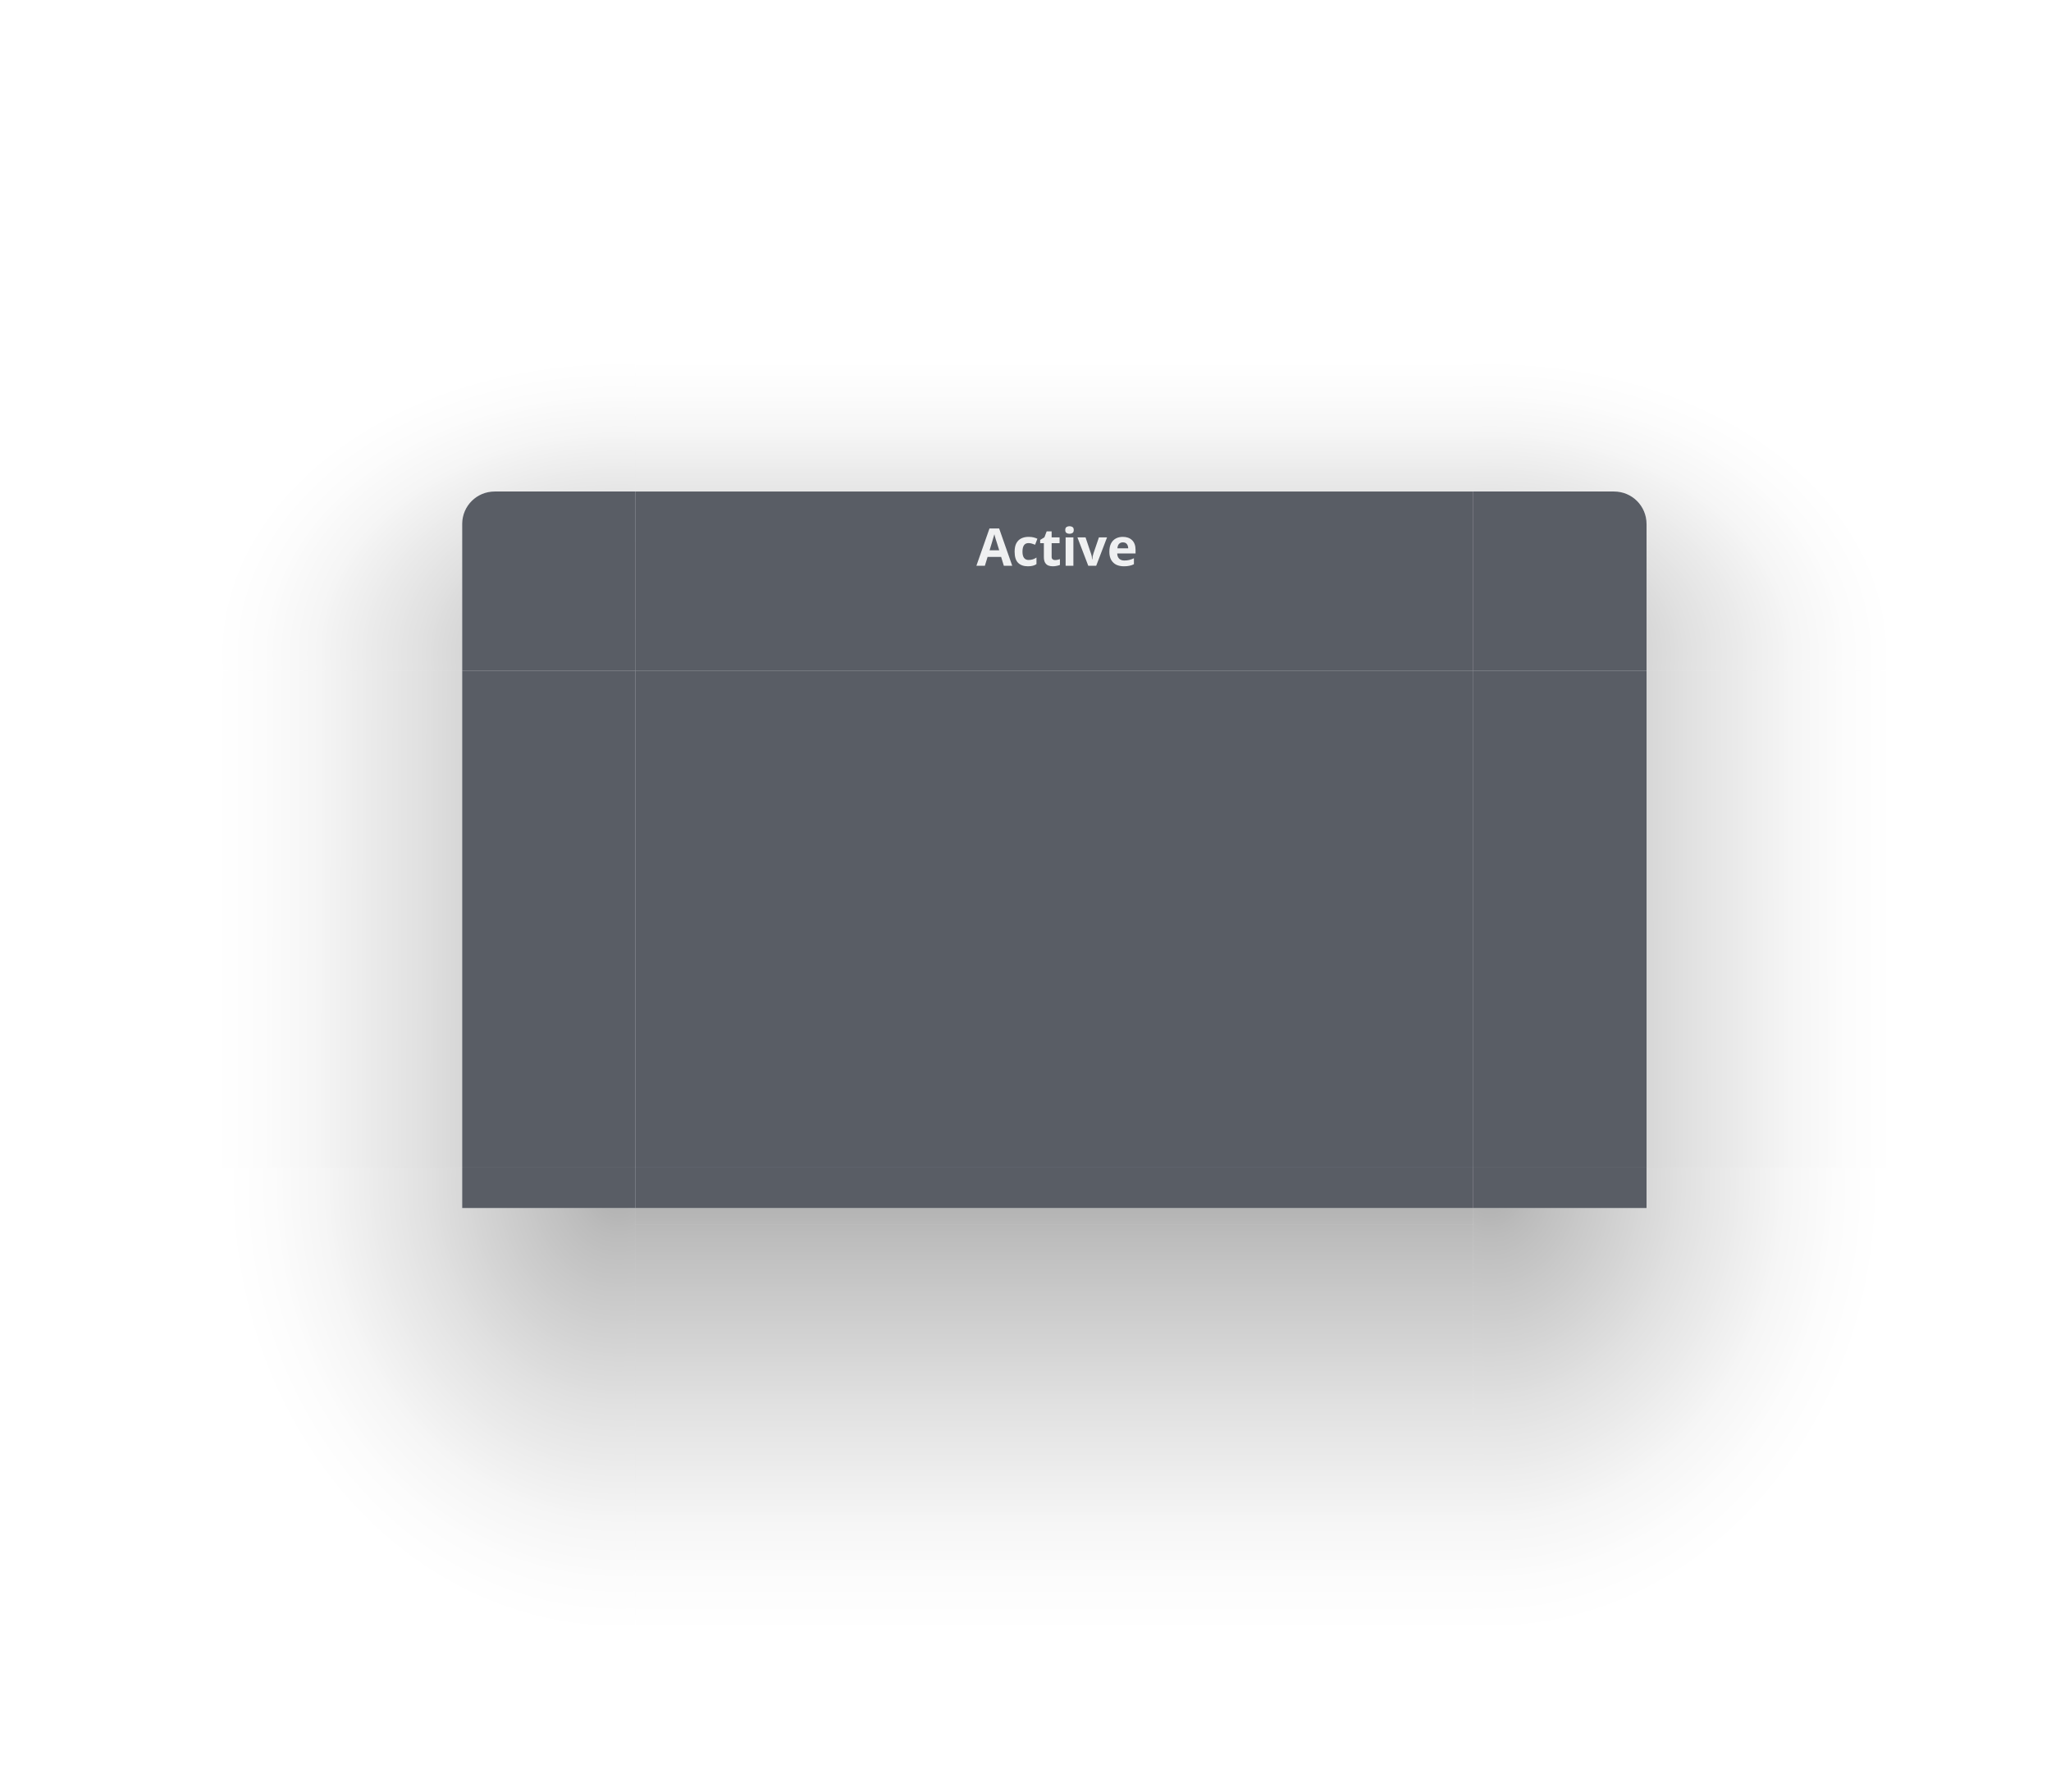
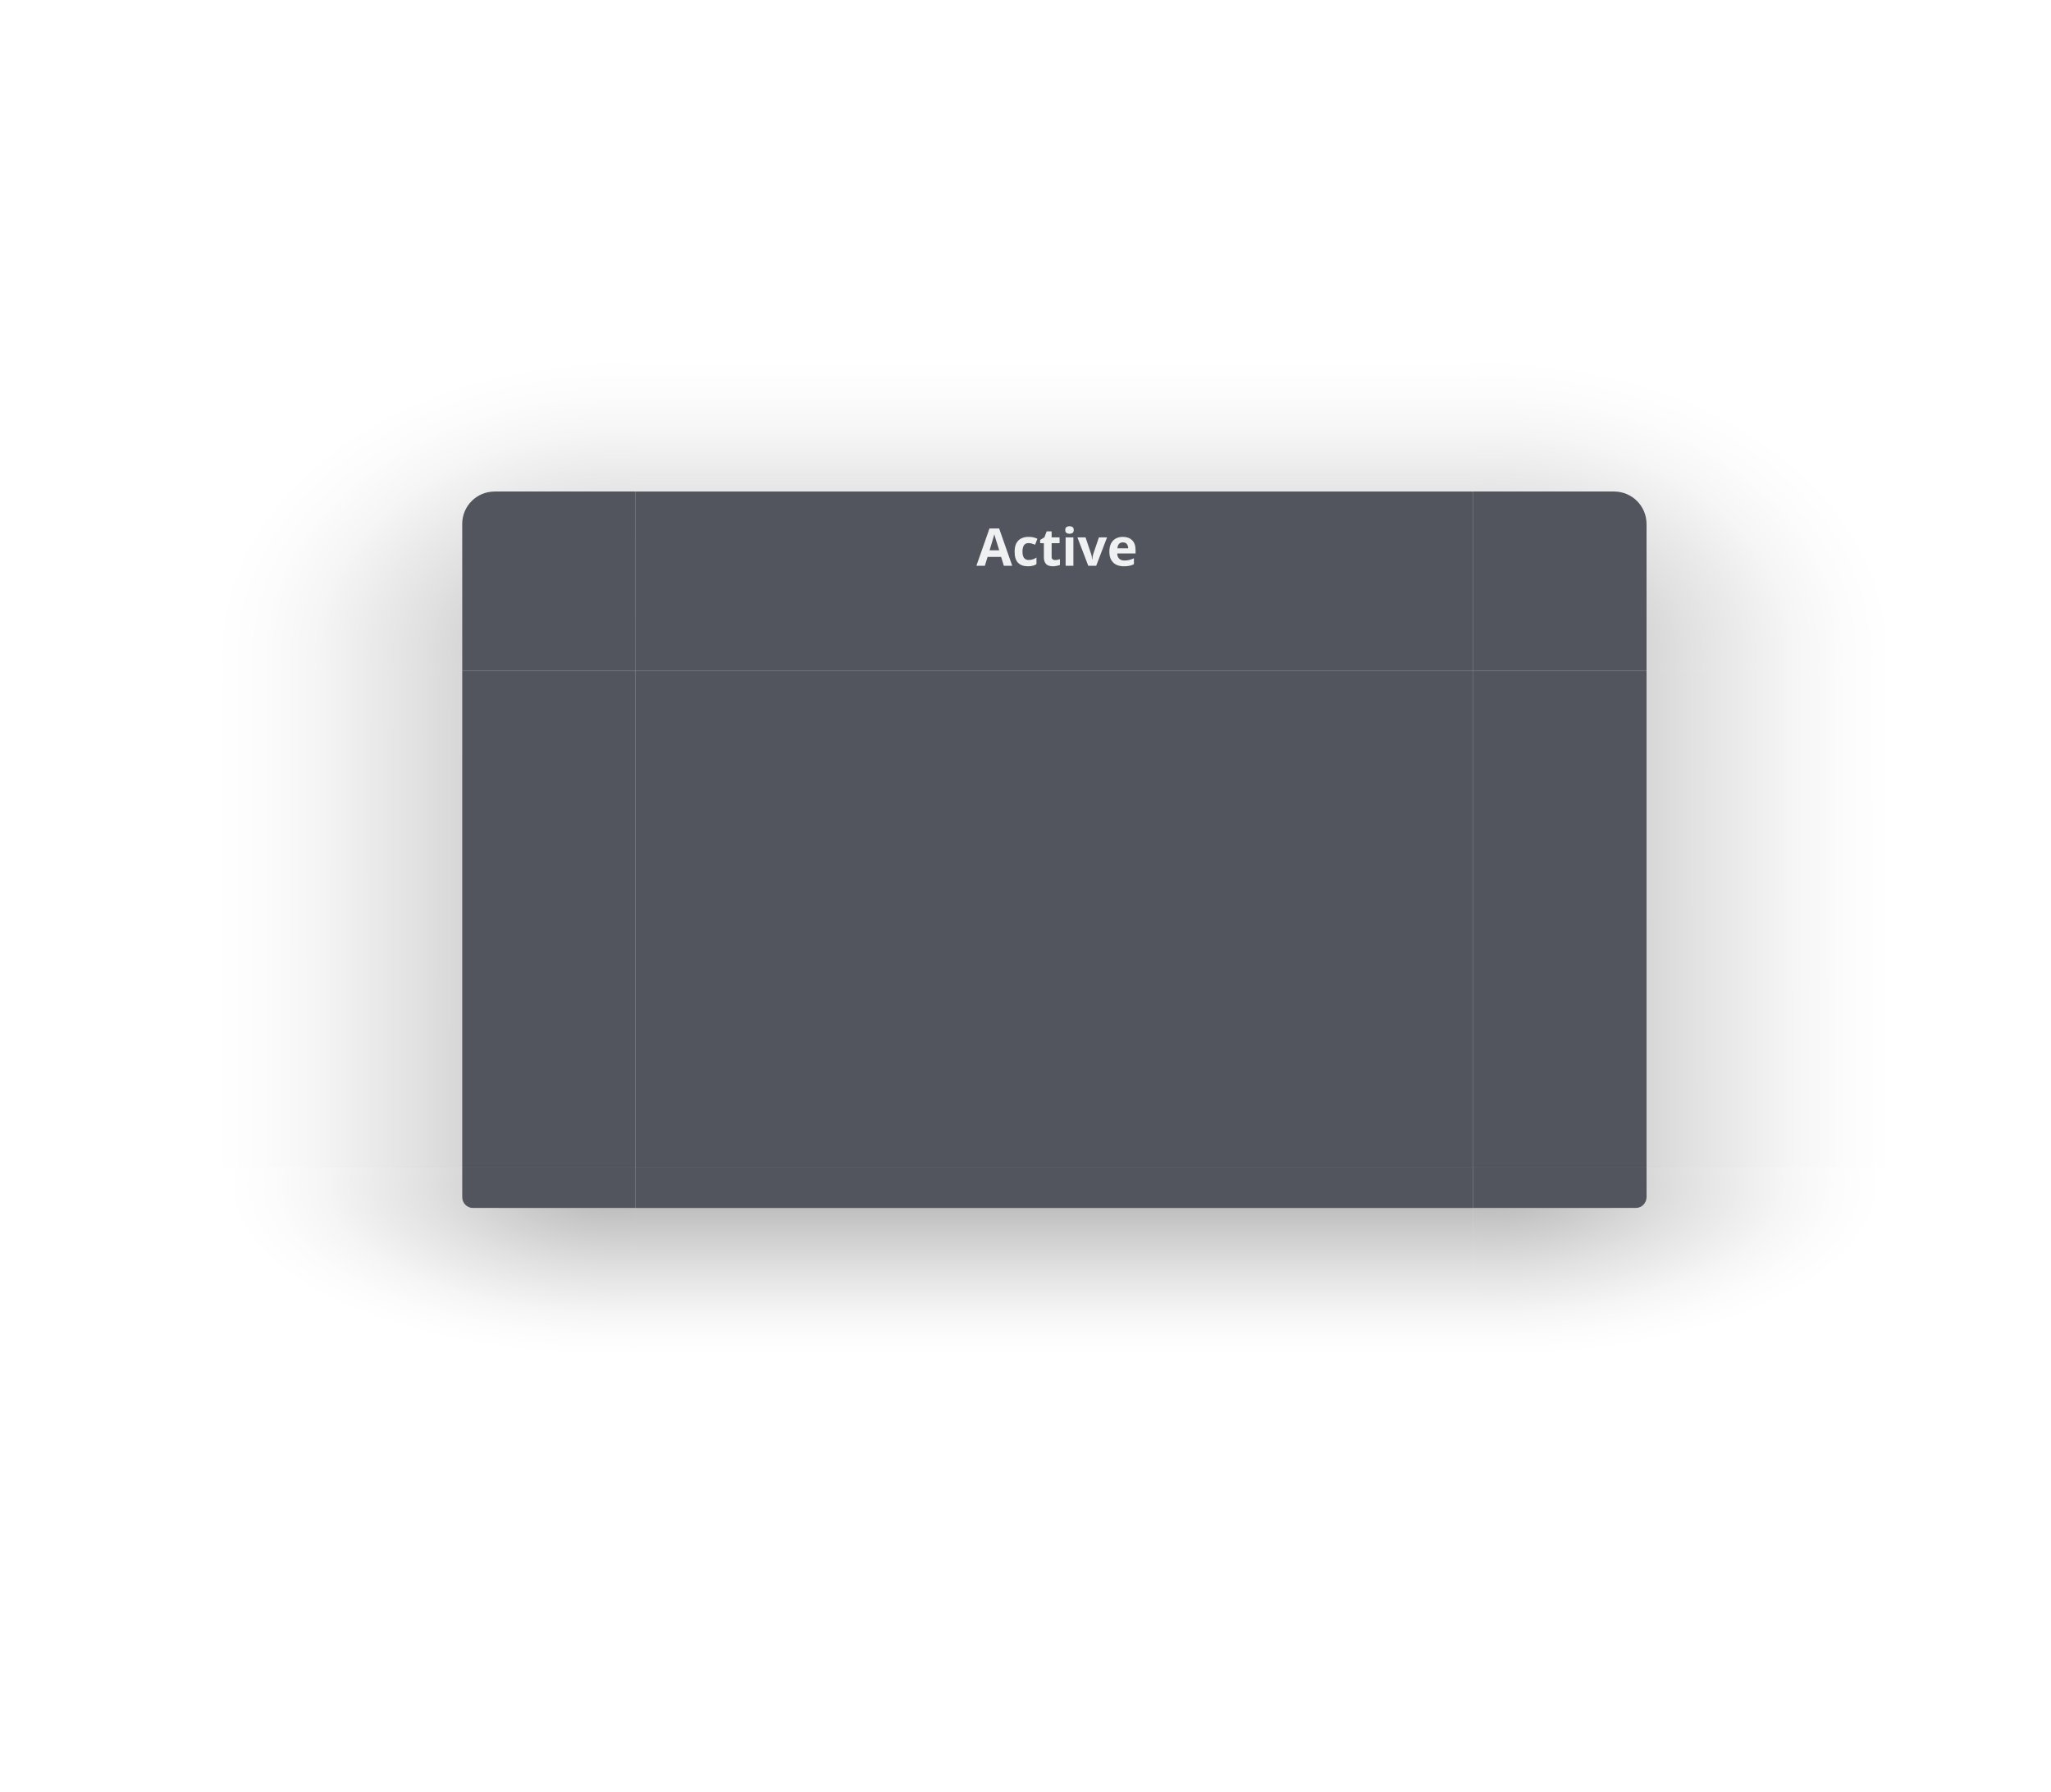
<svg xmlns="http://www.w3.org/2000/svg" xmlns:xlink="http://www.w3.org/1999/xlink" width="378.67" height="330.67" version="1.0" viewBox="0 0 355 310">
  <defs>
-     <linearGradient id="linearGradient5391">
+     <linearGradient id="a">
      <stop stop-opacity=".922" offset="0" />
      <stop stop-opacity=".741" offset=".125" />
      <stop stop-opacity=".602" offset=".25" />
      <stop stop-opacity=".331" offset=".5" />
      <stop stop-opacity=".108" offset=".75" />
      <stop stop-opacity=".039" offset=".875" />
      <stop stop-opacity="0" offset="1" />
    </linearGradient>
-     <linearGradient id="linearGradient5688" x1="398" x2="398" y1="143" y2="220.94" gradientTransform="matrix(1.0667 0 0 1.0667 -229.34 66.008)" gradientUnits="userSpaceOnUse" xlink:href="#linearGradient5391" />
-     <linearGradient id="linearGradient5785" x1="349.88" x2="279.88" y1="99" y2="98.938" gradientTransform="matrix(1.0667 0 0 1.0667 -258.87 63)" gradientUnits="userSpaceOnUse" xlink:href="#linearGradient5391" />
-     <linearGradient id="linearGradient5791" x1="350" x2="280" y1="99" y2="98.938" gradientTransform="matrix(-1.0667 0 0 1.0667 648.34 63)" gradientUnits="userSpaceOnUse" xlink:href="#linearGradient5391" />
-     <linearGradient id="linearGradient6612" x1="396" x2="396" y1="66" y2="14.938" gradientTransform="matrix(1.0667 0 0 1.0667 -229.34 50.403)" gradientUnits="userSpaceOnUse" xlink:href="#linearGradient5391" />
-     <radialGradient id="radialGradient6995" cx="296.48" cy="80.417" r="17.5" gradientTransform="matrix(-1.1138e-6 -3.1125 -4.2667 1.3641e-6 618.12 1043.5)" gradientUnits="userSpaceOnUse" xlink:href="#linearGradient5391" />
-     <radialGradient id="radialGradient7795" cx="48.271" cy="177.38" r="17.5" gradientTransform="matrix(4.1448 -.0002829 -.00032841 -4.7468 74.987 1060.6)" gradientUnits="userSpaceOnUse" xlink:href="#linearGradient5391" />
-     <radialGradient id="radialGradient7795-5" cx="48.271" cy="177.38" r="17.5" gradientTransform="matrix(-4.1448 -.0002829 .00032841 -4.7468 314.35 1060.6)" gradientUnits="userSpaceOnUse">
+     <linearGradient id="i" x1="398" x2="398" y1="143" y2="172.88" gradientTransform="matrix(1.0667 0 0 1.0667 -229.34 66.008)" gradientUnits="userSpaceOnUse" xlink:href="#a" />
+     <linearGradient id="h" x1="349.88" x2="279.88" y1="99" y2="98.938" gradientTransform="matrix(1.0667,0,0,1.0667,-258.87,63)" gradientUnits="userSpaceOnUse" xlink:href="#a" />
+     <linearGradient id="g" x1="350" x2="280" y1="99" y2="98.938" gradientTransform="matrix(-1.0667,0,0,1.0667,648.34,63)" gradientUnits="userSpaceOnUse" xlink:href="#a" />
+     <linearGradient id="f" x1="396" x2="396" y1="66" y2="14.938" gradientTransform="matrix(1.0667,0,0,1.0667,-229.34,50.403)" gradientUnits="userSpaceOnUse" xlink:href="#a" />
+     <radialGradient id="e" cx="296.48" cy="80.417" r="17.5" gradientTransform="matrix(-1.1138e-6,-3.1125,-4.2667,1.3641e-6,618.12,1043.5)" gradientUnits="userSpaceOnUse" xlink:href="#a" />
+     <radialGradient id="c" cx="48.271" cy="177.38" r="17.5" gradientTransform="matrix(4.1448 1.4787e-6 0 -1.8183 74.929 541.13)" gradientUnits="userSpaceOnUse" xlink:href="#a" />
+     <radialGradient id="b" cx="48.271" cy="177.38" r="17.5" gradientTransform="matrix(-4.1448 1.4787e-6 0 -1.8183 314.41 541.13)" gradientUnits="userSpaceOnUse">
      <stop stop-opacity=".922" offset="0" />
      <stop stop-opacity=".741" offset=".125" />
      <stop stop-opacity=".602" offset=".25" />
      <stop stop-opacity=".331" offset=".5" />
      <stop stop-opacity=".108" offset=".75" />
      <stop stop-opacity=".039" offset=".875" />
      <stop stop-opacity="0" offset="1" />
    </radialGradient>
-     <radialGradient id="radialGradient6995-2" cx="296.48" cy="80.417" r="17.5" gradientTransform="matrix(1.1138e-6 -3.1125 4.2667 1.3641e-6 -228.79 1043.5)" gradientUnits="userSpaceOnUse" xlink:href="#linearGradient5391" />
+     <radialGradient id="d" cx="296.48" cy="80.417" r="17.5" gradientTransform="matrix(1.1138e-6,-3.1125,4.2667,1.3641e-6,-228.79,1043.5)" gradientUnits="userSpaceOnUse" xlink:href="#a" />
  </defs>
  <g id="decoration-inactive-bottom" transform="translate(145.5 -80.938)">
-     <path transform="matrix(.93749 0 0 .93749 215 80.938)" d="m117.33 215.54v7.467h154.67v-7.467z" fill="#2f343f" opacity=".8" stroke-width="1.067" />
+     <path transform="matrix(.93749 0 0 .93749 215 80.938)" d="m117.33 215.54v7.467h154.67v-7.467z" fill="#272a34" opacity=".8" stroke-width="1.067" />
    <path d="m325 290v2.812h145v-2.812z" opacity=".25" stroke-width=".634" />
    <path d="m325 292.82v85h145v-85z" fill-opacity="0" />
  </g>
-   <path id="decoration-inactive-center" d="m470.5 116.06v86h145v-86z" fill="#2f343f" opacity=".8" />
+   <path id="decoration-inactive-center" d="m470.5 116.06v86h145v-86z" fill="#272a34" opacity=".8" />
  <g id="decoration-inactive-top" transform="translate(145.5 -89.938)">
-     <path transform="matrix(.93749 0 0 .93749 215 89.938)" d="m117.33 90.734v33.066h154.67v-33.066z" fill="#2f343f" opacity=".8" stroke-width="1.067" />
+     <path transform="matrix(.93749 0 0 .93749 215 89.938)" d="m117.33 90.734v33.066h154.67v-33.066z" fill="#272a34" opacity=".8" stroke-width="1.067" />
    <path d="m325 172.19v2.812h145v-2.812z" opacity=".25" stroke-width=".301" />
    <path d="m325 137.19v35h145v-35z" fill-opacity="0" />
  </g>
  <g id="decoration-inactive-left" transform="translate(120.62 -80.938)">
-     <path transform="matrix(.93749 0 0 .93749 239.88 80.938)" d="m85.334 123.8v91.734h32v-91.734z" fill="#2f343f" opacity=".8" stroke-width="1.067" />
+     <path transform="matrix(.93749 0 0 .93749 239.88 80.938)" d="m85.334 123.8v91.734h32v-91.734z" fill="#272a34" opacity=".8" stroke-width="1.067" />
    <path d="m317.07 197v86h2.812v-86z" opacity=".25" stroke-width=".306" />
    <path d="m242.06 197.01v86h74.875v-86z" fill-opacity="0" />
  </g>
  <g id="decoration-inactive-topleft" transform="translate(140.5 -115)">
    <path transform="matrix(.93749 0 0 .93749 220 115)" d="m91.33 87.734c-4.498 0-8.996 4.459-8.996 8.918v27.148h3v-27.148c0.044-3.285 2.7-5.918 5.996-5.918v-2e-3h26.004v-2.998z" opacity=".25" stroke-width="1.067" />
-     <path transform="matrix(.93749 0 0 .93749 220 115)" d="m91.33 90.734c-3.296 0-5.952 2.632-5.996 5.918v27.148l32.004-2e-3 -4e-3 -33.065h-26.004z" fill="#2f343f" opacity=".8" stroke-width="1.067" />
+     <path transform="matrix(.93749 0 0 .93749 220 115)" d="m91.33 90.734c-3.296 0-5.952 2.632-5.996 5.918v27.148l32.004-2e-3 -4e-3 -33.065h-26.004z" fill="#272a34" opacity=".8" stroke-width="1.067" />
    <path d="m330 162.25v35l-6e-3 2e-3h-24.371c-4.217 0-8.434 4.181-8.434 8.361v25.444l-2e-3 6e-3h-75.001v-50.813c0-9.972 8.029-17.999 18.001-17.999z" fill-opacity="0" />
  </g>
  <g id="decoration-inactive-topright" transform="translate(190.5 -115)">
-     <path transform="matrix(.93749 0 0 .93749 170 115)" d="m272 90.734v33.063h31.998v-27.063c0-3.324-2.676-6-6-6z" fill="#2f343f" opacity=".8" stroke-width="1.067" />
+     <path transform="matrix(.93749 0 0 .93749 170 115)" d="m272 90.734v33.063h31.998v-27.063c0-3.324-2.676-6-6-6z" fill="#272a34" opacity=".8" stroke-width="1.067" />
    <path d="m449.38 197.25c4.217 0 8.434 4.181 8.434 8.361v25.451h-2.812v-25.451c-0.041-3.08-2.531-5.548-5.621-5.548v-2e-3h-24.378v-2.811z" opacity=".25" />
    <path d="m425 162.25v35l6e-3 2e-3h24.371c4.217 0 8.434 4.18 8.434 8.361v25.444l2e-3 6e-3h75.001v-50.813c0-9.972-8.029-17.999-18.001-17.999z" fill-opacity="0" />
  </g>
  <g id="decoration-inactive-right" transform="matrix(-1 0 0 1 965.5 -80.938)">
-     <path transform="matrix(-.93749 0 0 .93749 605 80.938)" d="m272 123.8v91.734h32v-91.734z" fill="#2f343f" opacity=".8" stroke-width="1.067" />
+     <path transform="matrix(-.93749 0 0 .93749 605 80.938)" d="m272 123.8v91.734h32v-91.734z" fill="#272a34" opacity=".8" stroke-width="1.067" />
    <path d="m320 197v86h-2.812v-86z" opacity=".25" stroke-width=".306" />
    <path d="m317.19 196.99v86h-75v-86z" fill-opacity="0" />
  </g>
  <g id="decoration-inactive-bottomright" transform="matrix(-1 0 0 1 1110.5 -93.938)">
-     <path transform="matrix(-.93749 0 0 .93749 750 93.938)" d="m272 215.54v7.467h32v-7.467z" fill="#2f343f" opacity=".8" stroke-width="1.067" />
-     <path d="m495 303v2.812h-32.812v-9.818l2.809 4.3e-4v7z" opacity=".25" />
    <path d="m387.19 296v64.719c0 16.609 13.38 29.97 30 29.97l77.812 0.062v-84.94h-32.812v-9.813z" fill-opacity="0" />
+     <path d="m464.99 295.99 1e-4 5.12c0 0.961 0.769 1.877 1.875 1.874l28.125 6e-3v-7z" fill="#272a34" opacity=".8" stroke-width=".937" />
+     <path d="m462.18 296v6.06c0 2.378 1.384 3.748 3.662 3.748l29.15 8e-3v-2.814l-28.122-0.011c-1.137 0-1.875-0.904-1.875-1.874v-5.115z" opacity=".25" stroke-width="1.238" />
  </g>
  <g id="decoration-inactive-bottomleft" transform="translate(-24.503 -93.938)">
-     <path transform="matrix(.93749 0 0 .93749 385 93.938)" d="m82.334 215.54v10.469h35v-3.002h-32v-7.467z" opacity=".25" stroke-width="1.321" />
-     <path transform="matrix(.93749 0 0 .93749 385 93.938)" d="m85.334 215.54v7.467h32v-7.467z" fill="#2f343f" opacity=".8" stroke-width="1.067" />
    <path d="m387.31 296v64.719c0 16.609 13.38 29.97 30 29.97l77.812 0.062v-84.94h-32.812v-9.813z" fill-opacity="0" />
+     <path d="m462.19 296 4e-5 6.06c0 2.378 1.384 3.748 3.662 3.748l29.15 7e-3v-2.814l-28.122-0.011c-1.137 0-1.875-0.904-1.875-1.874l-3e-3 -5.115z" opacity=".25" stroke-width="1.238" />
+     <path d="m465 296 4e-5 5.12c0 0.961 0.769 1.877 1.875 1.874l28.125 6e-3v-7z" fill="#272a34" opacity=".8" />
  </g>
  <g id="decoration-bottom" transform="translate(-215 -80.938)" stroke-width="1.067">
-     <path transform="matrix(.93749 0 0 .93749 215 80.938)" d="m117.33 223v3h154.67v-3h-154.67zm0 3.008v90.668h154.67v-90.668h-154.67z" fill="url(#linearGradient5688)" opacity=".35" />
-     <path transform="matrix(.93749 0 0 .93749 215 80.938)" d="m117.33 215.54v7.467h154.67v-7.467h-154.67z" fill="#2f343f" opacity=".8" />
+     <path transform="matrix(.93749 0 0 .93749 215 80.938)" d="m272 223h-154.67v93.676h154.67z" fill="url(#i)" opacity=".35" stroke-width="1.067" />
+     <path transform="matrix(.93749 0 0 .93749 215 80.938)" d="m117.33 215.54v7.467h154.67v-7.467h-154.67z" fill="#272a34" opacity=".8" />
  </g>
-   <path id="decoration-center" d="m110 116.06v86h145v-86z" fill="#2f343f" opacity=".8" />
+   <path id="decoration-center" d="m110 116.06v86h145v-86z" fill="#272a34" opacity=".8" />
  <g stroke-width="1.067">
-     <g id="decoration-top" transform="translate(-215 -89.938)">
-       <path transform="matrix(.93749 0 0 .93749 215 89.938)" d="m117.33 50.402v40.334h154.67v-40.334h-154.67z" fill="url(#linearGradient6612)" opacity=".35" />
-       <path transform="matrix(.93749 0 0 .93749 215 89.938)" d="m117.33 90.734v33.066h154.67v-33.066h-154.67z" fill="#2f343f" opacity=".8" />
+     <g id="decoration-top" transform="translate(-215,-89.938)">
+       <path transform="matrix(.93749 0 0 .93749 215 89.938)" d="m117.33 50.402v40.334h154.67v-40.334z" fill="url(#f)" opacity=".35" />
+       <path transform="matrix(.93749 0 0 .93749 215 89.938)" d="m117.33 90.734v33.066h154.67v-33.066z" fill="#272a34" opacity=".8" />
    </g>
-     <g id="decoration-left" transform="translate(-239.88 -80.938)">
-       <path transform="matrix(.93749 0 0 .93749 239.88 80.938)" d="m2.465 123.8v91.734h79.867v-91.734h-79.867zm79.871 0v91.734h3v-91.734h-3z" fill="url(#linearGradient5785)" opacity=".35" />
-       <path transform="matrix(.93749 0 0 .93749 239.88 80.938)" d="m85.334 123.8v91.734h32v-91.734h-32z" fill="#2f343f" opacity=".8" />
+     <g id="decoration-left" transform="translate(-239.88,-80.938)">
+       <path transform="matrix(.93749 0 0 .93749 239.88 80.938)" d="m2.465 123.8v91.734h82.871v-91.734z" fill="url(#h)" opacity=".35" />
+       <path transform="matrix(.93749 0 0 .93749 239.88 80.938)" d="m85.334 123.8v91.734h32v-91.734z" fill="#272a34" opacity=".8" />
    </g>
    <g id="decoration-topleft" transform="translate(-220,-115)">
-       <path transform="matrix(.93749 0 0 .93749 220 115)" d="m91.33 90.734c-3.296 0-5.952 2.632-5.996 5.918v27.148l32.004-2e-3 -4e-3 -33.065h-26.004z" fill="#2f343f" opacity=".8" />
-       <path transform="matrix(.93749 0 0 .93749 220 115)" d="m21.533 50.4c-10.637 0-19.201 8.562-19.201 19.199v54.201h83.002v-27.148c0.044-3.285 2.7-5.918 5.996-5.918v-0.002h26.004v-40.332h-95.801z" fill="url(#radialGradient6995-2)" opacity=".35" />
+       <path transform="matrix(.93749 0 0 .93749 220 115)" d="m91.33 90.734c-3.296 0-5.952 2.632-5.996 5.918v27.148l32.004-2e-3 -4e-3 -33.065h-26.004z" fill="#272a34" opacity=".8" />
+       <path transform="matrix(.93749 0 0 .93749 220 115)" d="m21.533 50.4c-10.637 0-19.201 8.562-19.201 19.199v54.201h83.002v-27.148c0.044-3.285 2.7-5.918 5.996-5.918v-2e-3h26.004v-40.332h-95.801z" fill="url(#d)" opacity=".35" />
    </g>
    <g id="decoration-topright" transform="translate(-170,-115)">
-       <path transform="matrix(.93749 0 0 .93749 170 115)" d="m272 50.398v37.334l0.004 0.002v2.998h26.004v0.002c3.296 0 5.952 2.632 5.996 5.918v27.148h3v-0.002h79.998v-54.201c0-10.637-8.565-19.199-19.201-19.199h-95.801z" fill="url(#radialGradient6995)" opacity=".35" />
-       <path transform="matrix(.93749 0 0 .93749 170 115)" d="m272 90.734v33.063h31.998v-27.063c0-3.324-2.676-6-6-6h-25.998z" fill="#2f343f" opacity=".8" />
+       <path transform="matrix(.93749 0 0 .93749 170 115)" d="m272 50.398v37.334l4e-3 2e-3v2.998h26.004v2e-3c3.296 0 5.952 2.632 5.996 5.918v27.148h3v-2e-3h79.998v-54.201c0-10.637-8.565-19.199-19.201-19.199h-95.801z" fill="url(#e)" opacity=".35" />
+       <path transform="matrix(.93749 0 0 .93749 170 115)" d="m272 90.734v33.063h31.998v-27.063c0-3.324-2.676-6-6-6z" fill="#272a34" opacity=".8" />
    </g>
-     <g id="decoration-right" transform="matrix(-1 0 0 1 605 -80.938)">
-       <path transform="matrix(-.93749 0 0 .93749 605 80.938)" d="m304 123.8v91.734h82.998v-91.734h-82.998z" fill="url(#linearGradient5791)" opacity=".35" />
-       <path transform="matrix(-.93749 0 0 .93749 605 80.938)" d="m272 123.8v91.734h32v-91.734h-32z" fill="#2f343f" opacity=".8" />
+     <g id="decoration-right" transform="matrix(-1,0,0,1,605,-80.938)">
+       <path transform="matrix(-.93749 0 0 .93749 605 80.938)" d="m304 123.8v91.734h82.998v-91.734z" fill="url(#g)" opacity=".35" />
+       <path transform="matrix(-.93749 0 0 .93749 605 80.938)" d="m272 123.8v91.734h32v-91.734z" fill="#272a34" opacity=".8" />
    </g>
-     <g id="decoration-bottomright" transform="matrix(-1 0 0 1 750 -93.938)">
-       <path transform="matrix(-.93749 0 0 .93749 750 93.938)" d="m304.01 215.53v7.467l-32.004 0.006v2.998h-0.002v90.604l83-0.066c17.728 0 32-14.252 32-31.969v-69.033l-79.998-0.002v-0.004h-2.996z" fill="url(#radialGradient7795)" opacity=".35" />
-       <path transform="matrix(-.93749 0 0 .93749 750 93.938)" d="m272 215.54v7.467h32v-7.467h-32z" fill="#2f343f" opacity=".8" />
+     <g id="decoration-bottomright" transform="matrix(-1,0,0,1,750,-93.938)">
+       <path transform="matrix(-.93749 0 0 .93749 750 93.938)" d="m304.01 215.53-0.025 0.006h0.018v5.461c0 1.025-0.82 2.004-2 2l-29.996 0.006v2.998h-0.002v90.604l83-0.066c17.728 0 32-14.252 32-31.969v-69.033l-79.998-0.002v-0.004h-2.996z" fill="url(#c)" opacity=".35" stroke-width="1.067" />
+       <path id="" d="m465 296 4e-5 5.12c0 0.961 0.769 1.877 1.875 1.874l28.125 6e-3v-7z" fill="#272a34" opacity=".8" stroke-width=".937" />
    </g>
-     <g id="decoration-bottomleft" transform="translate(-385 -93.938)">
-       <path transform="matrix(.93749 0 0 .93749 385 93.938)" d="m82.336 215.53-80 0.002v69.033c0 17.716 14.272 31.969 32 31.969l83 0.066v-90.604h-0.002v-2.994h-32v-7.467h-2.998v-0.006z" fill="url(#radialGradient7795-5)" opacity=".35" />
-       <path transform="matrix(.93749 0 0 .93749 385 93.938)" d="m85.334 215.54v7.467h32v-7.467h-32z" fill="#2f343f" opacity=".8" />
+     <g id="decoration-bottomleft" transform="translate(-385,-93.938)">
+       <path transform="matrix(.93749 0 0 .93749 385 93.938)" d="m82.336 215.53-80 0.002v69.033c0 17.716 14.272 31.969 32 31.969l83 0.066v-90.604h-0.002v-2.994l-30-0.006c-1.18 0.004-2-0.975-2-2v-5.461h-2.998v-0.006z" fill="url(#b)" opacity=".35" stroke-width="1.067" />
+       <path d="m465 296 4e-5 5.12c0 0.961 0.769 1.877 1.875 1.874l28.125 6e-3v-7z" fill="#272a34" opacity=".8" stroke-width=".937" />
    </g>
  </g>
  <g transform="translate(0,-90)" font-family="'Droid Sans'" font-size="9px" font-weight="bold" letter-spacing="0px" word-spacing="0px">
    <text x="169" y="187.912" fill="#eff0f1" style="line-height:125%" xml:space="preserve">
      <tspan x="169" y="187.912">Active</tspan>
    </text>
    <text x="524.91" y="187.912" fill="#787878" style="line-height:125%" xml:space="preserve">
      <tspan x="524.91" y="187.912">Inactive</tspan>
    </text>
  </g>
</svg>
